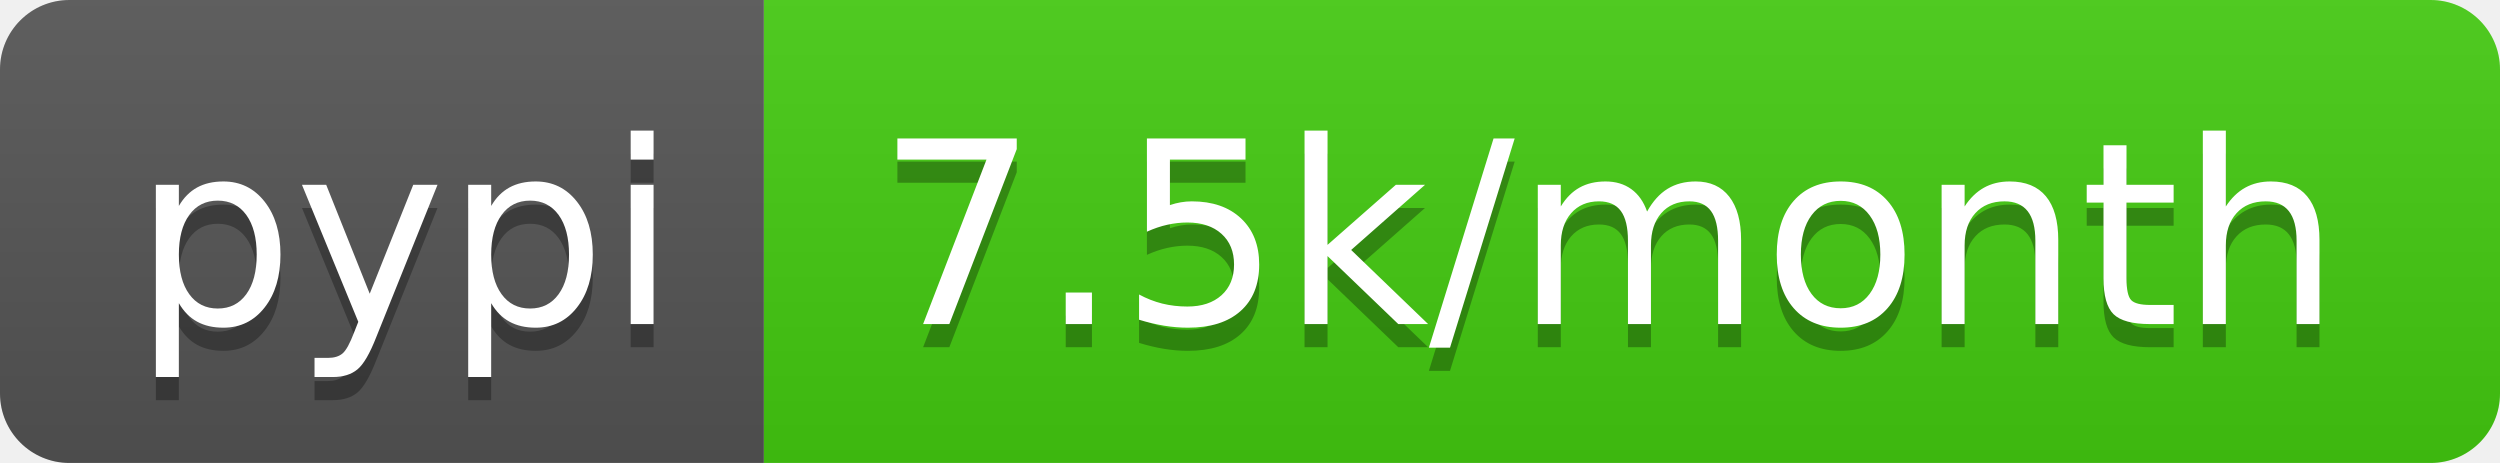
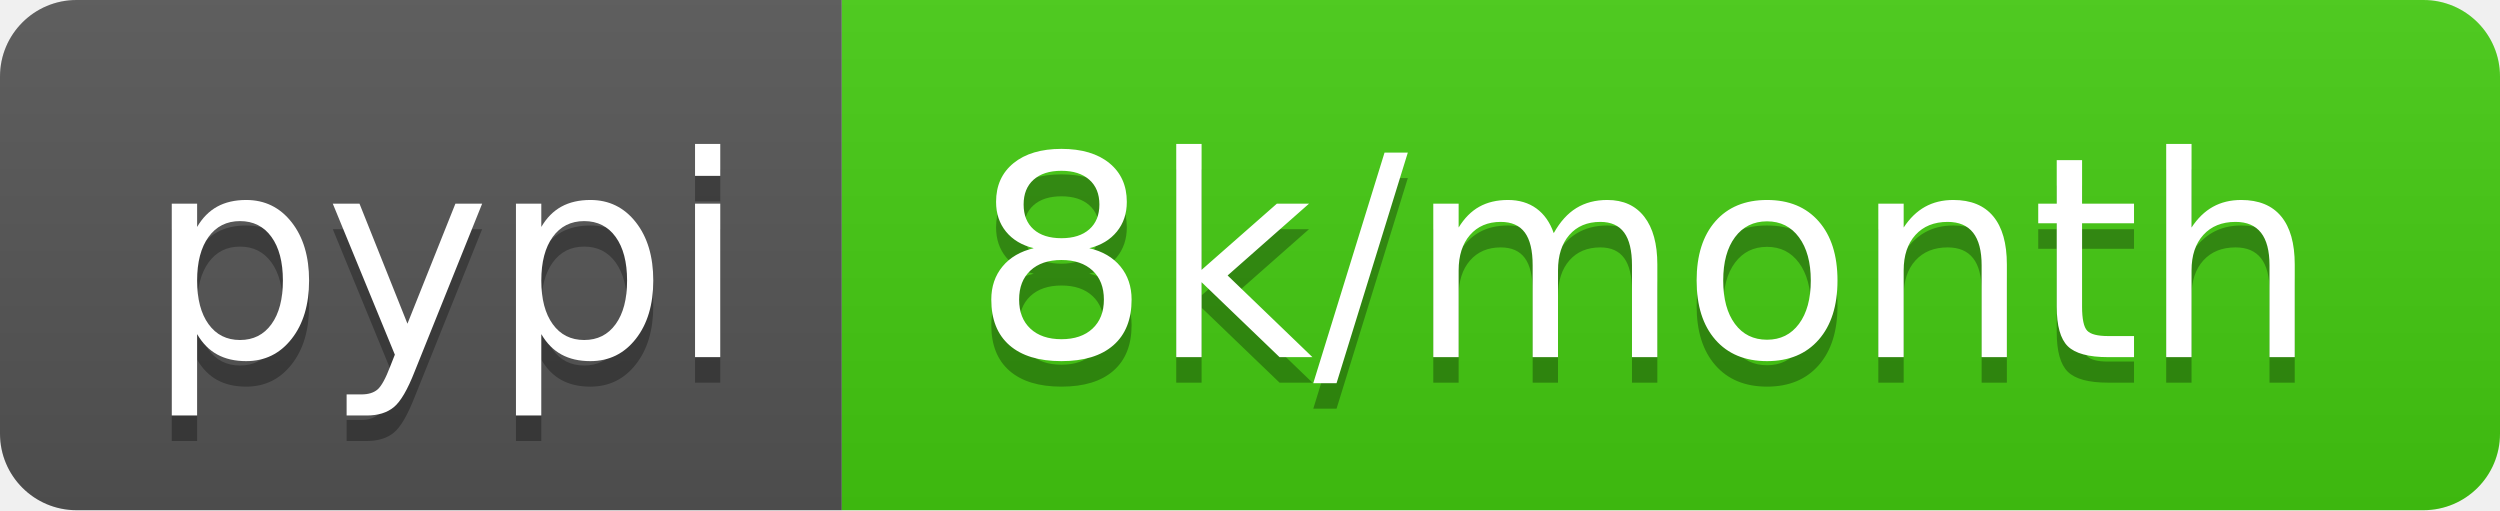
- <svg xmlns="http://www.w3.org/2000/svg" width="108" height="20">
+ <svg xmlns="http://www.w3.org/2000/svg" width="98" height="20">
  <linearGradient id="b" x2="0" y2="100%">
    <stop offset="0" stop-color="#bbb" stop-opacity=".1" />
    <stop offset="1" stop-opacity=".1" />
  </linearGradient>
  <clipPath id="a">
-     <rect width="108" height="20" rx="3" fill="#fff" />
+     <rect width="98" height="20" rx="3" fill="#fff" />
  </clipPath>
  <g clip-path="url(#a)">
    <path fill="#555" d="M0 0h33v20H0z" />
-     <path fill="#4c1" d="M33 0h75v20H33z" />
-     <path fill="url(#b)" d="M0 0h108v20H0z" />
+     <path fill="#4c1" d="M33 0h65v20H33z" />
+     <path fill="url(#b)" d="M0 0h98v20H0z" />
  </g>
  <g fill="#fff" text-anchor="middle" font-family="DejaVu Sans,Verdana,Geneva,sans-serif" font-size="110">
    <text x="175" y="150" fill="#010101" fill-opacity=".3" transform="scale(.1)" textLength="230">pypi</text>
    <text x="175" y="140" transform="scale(.1)" textLength="230">pypi</text>
-     <text x="695" y="150" fill="#010101" fill-opacity=".3" transform="scale(.1)" textLength="650">7.5k/month</text>
-     <text x="695" y="140" transform="scale(.1)" textLength="650">7.5k/month</text>
+     <text x="645" y="150" fill="#010101" fill-opacity=".3" transform="scale(.1)" textLength="550">8k/month</text>
+     <text x="645" y="140" transform="scale(.1)" textLength="550">8k/month</text>
  </g>
</svg>
